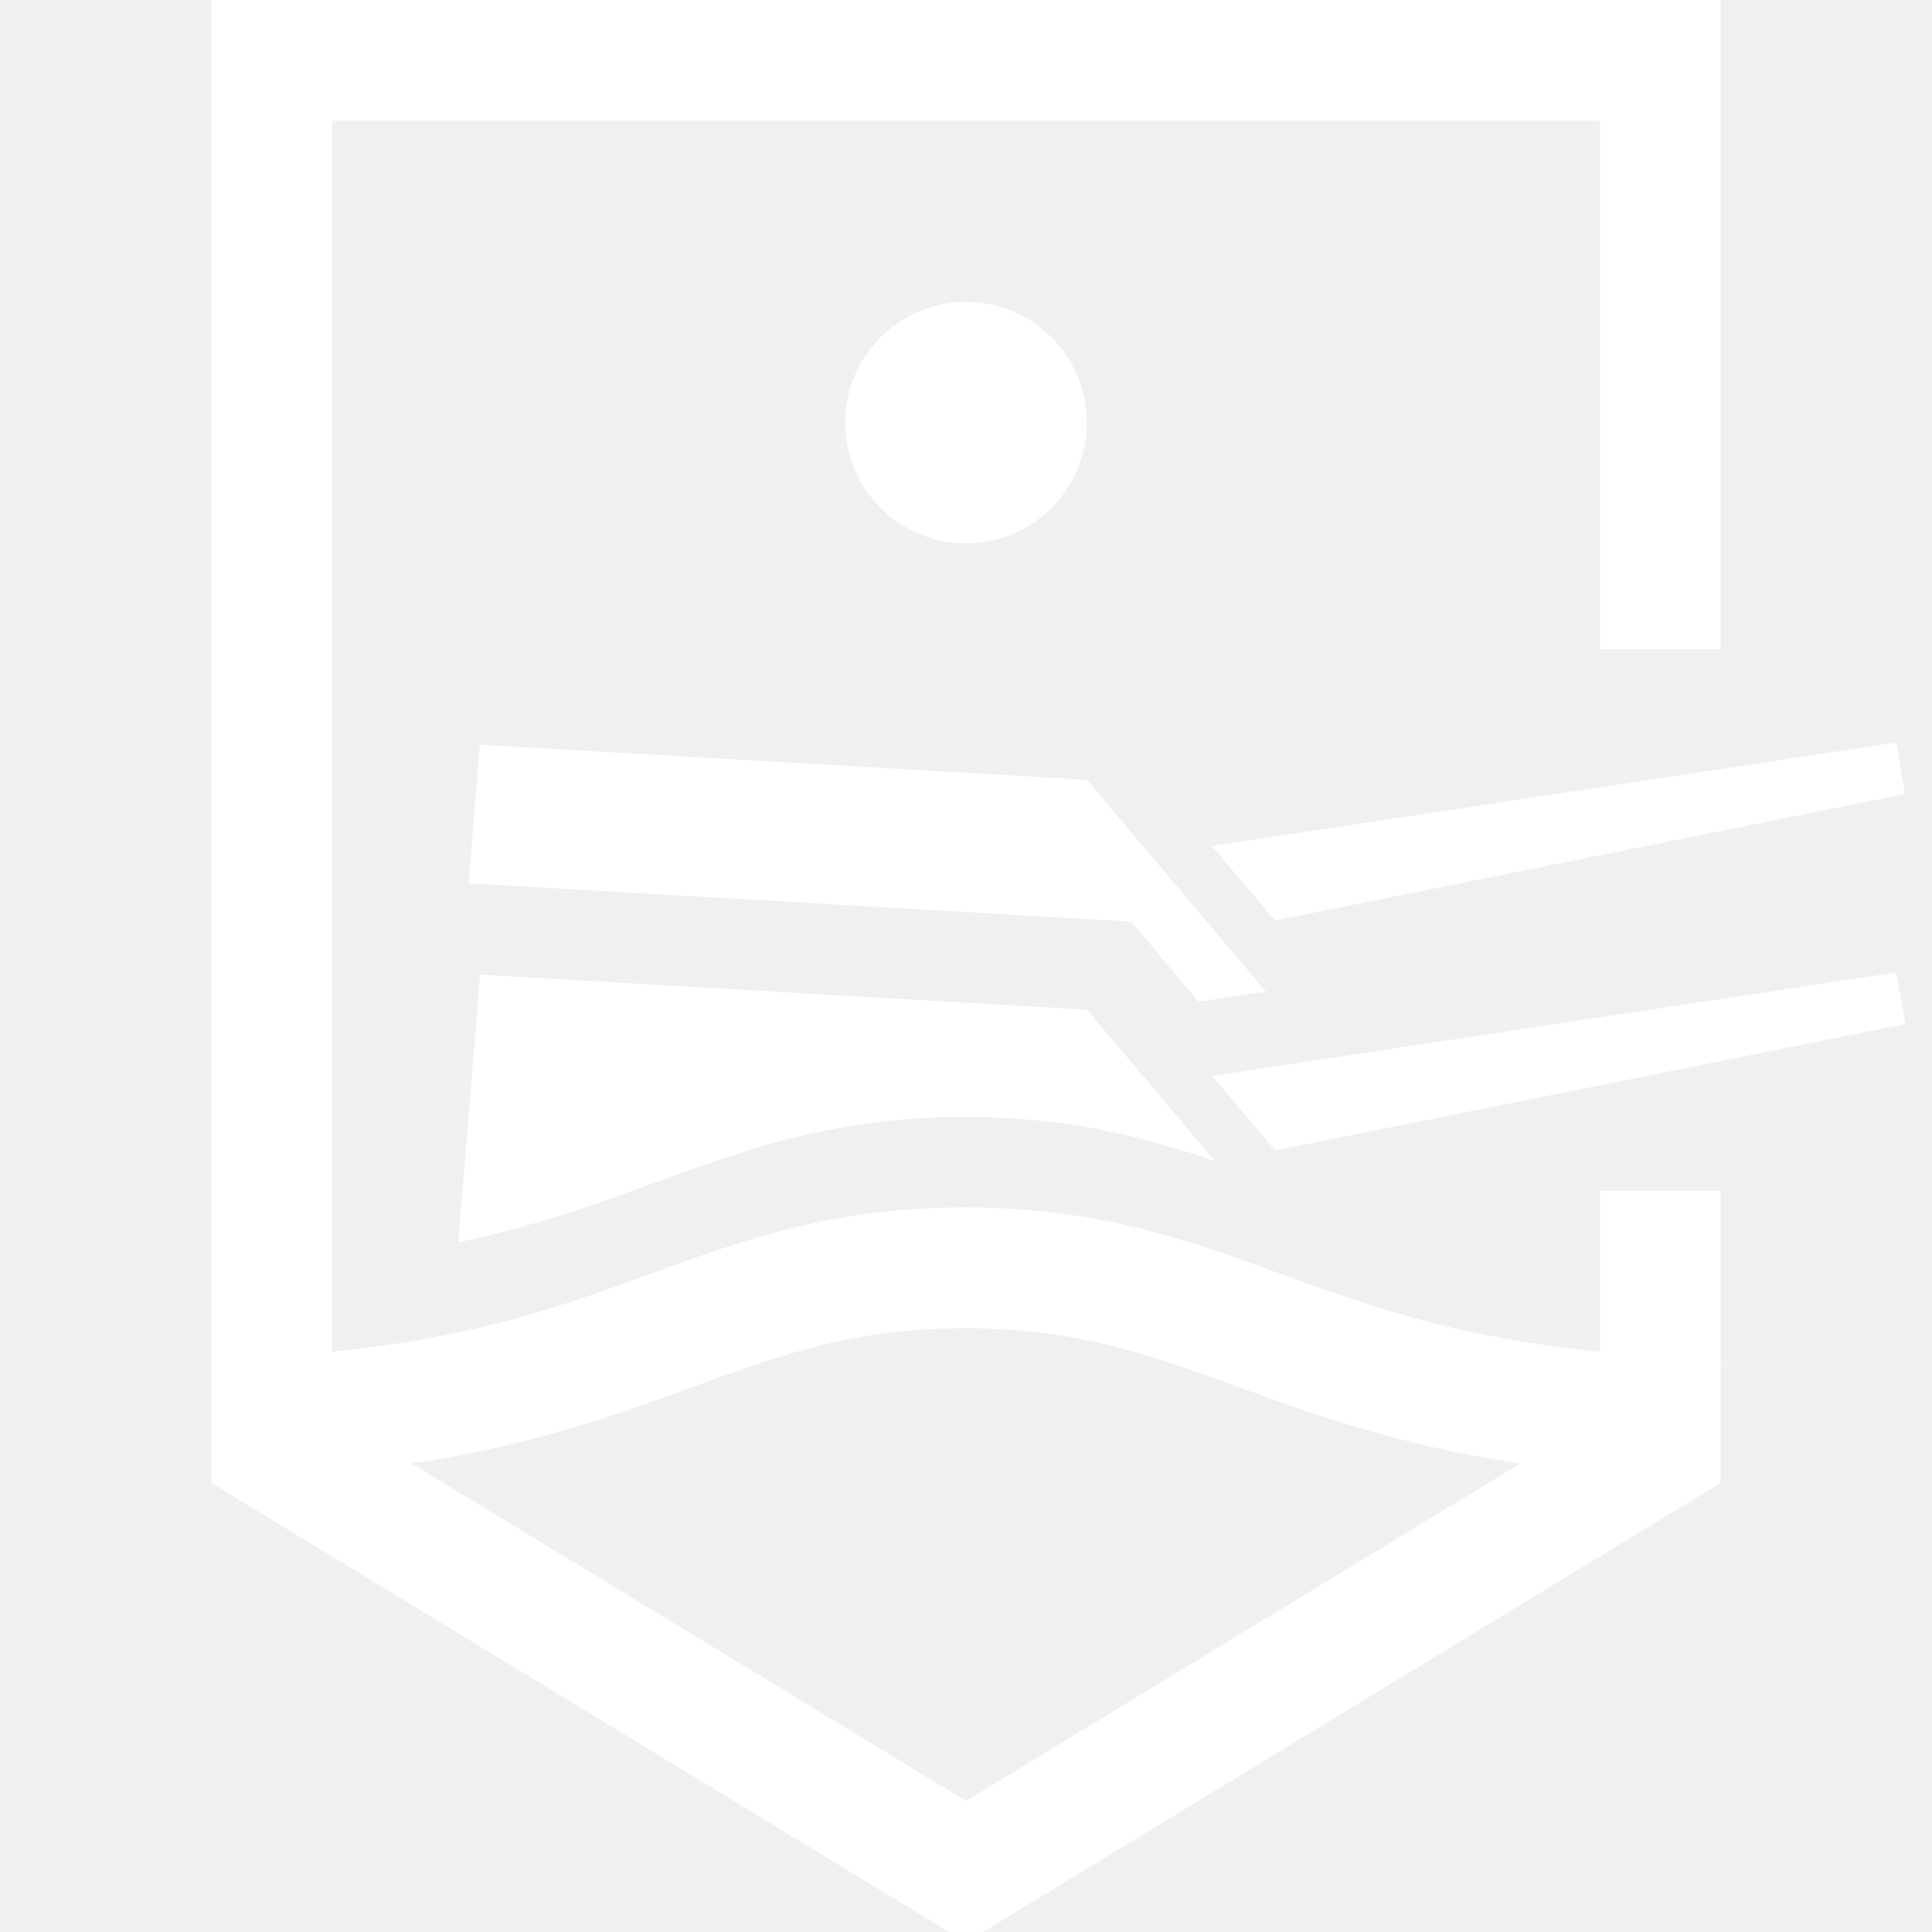
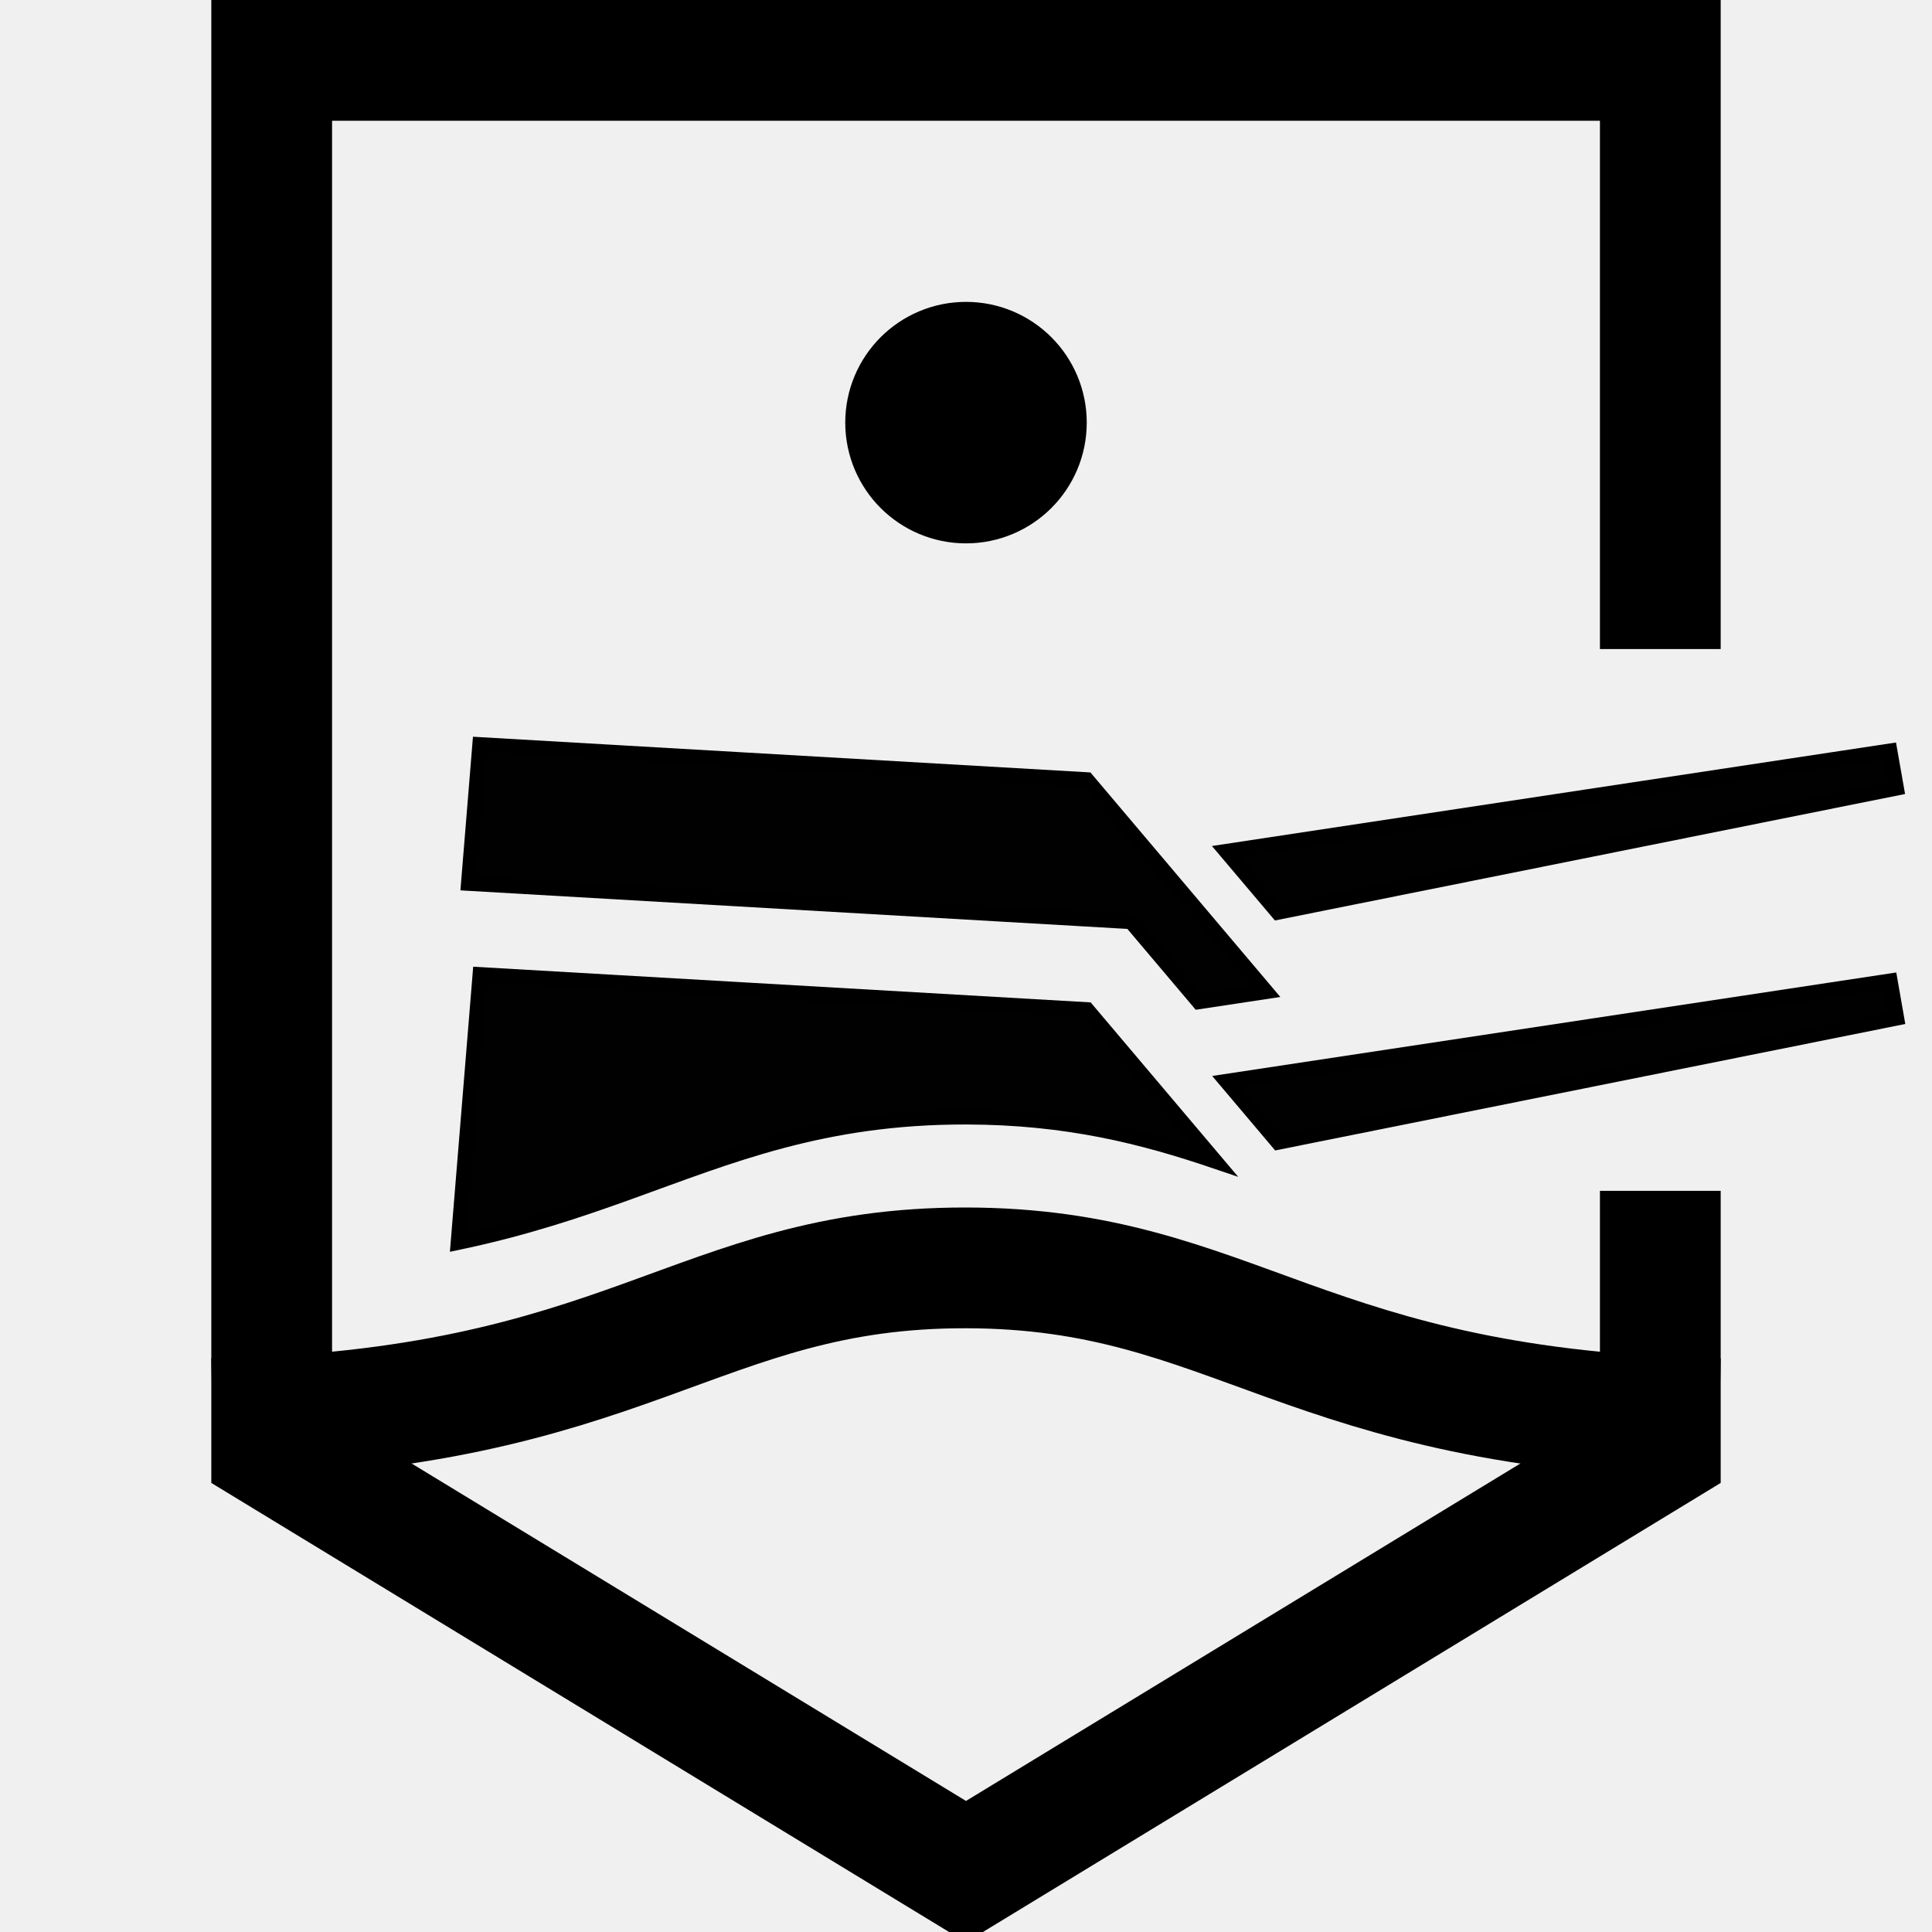
<svg xmlns="http://www.w3.org/2000/svg" width="128.0px" height="128.0px" viewBox="0 0 128.0 128.0" version="1.1" id="SVGRoot">
  <defs id="defs201" />
-   <g id="layer1">
-     <path id="rect409" style="fill:none;stroke:#ffffff;stroke-width:8;stroke-opacity:1" d="M 110,78.895 V 96 L 64,124 18,96 V 4 4 h 92 v 39" />
-     <path id="path6763" style="fill:none;fill-rule:evenodd;stroke:#ffffff;stroke-width:8;stroke-linecap:butt;stroke-linejoin:miter;stroke-dasharray:none;stroke-opacity:1" d="m 14.072,94.001 c 27.644,-0.497 31.994,-10.028 49.928,-10.001 17.934,0.027 22.285,9.504 49.928,10.001" />
-     <g id="g3720" mask="none" style="display:inline;fill:#ffffff;fill-opacity:1;stroke:#ffffff;stroke-opacity:1">
-       <path id="path1127" style="display:inline;fill:#ffffff;fill-opacity:1;stroke:none;stroke-opacity:1;color:#000000;fill-rule:evenodd;-inkscape-stroke:none" d="M 31.809 64.574 L 30.359 82.309 C 34.76 81.384 38.309 80.187 41.662 78.98 C 48.356 76.572 54.505 73.986 64.004 74 C 70.717 74.01 75.749 75.311 80.49 76.918 L 72.016 66.898 L 31.809 64.574 z M 63.996 80 C 56.573 79.989 51.759 81.689 46.039 83.777 L 81.898 83.777 C 76.205 81.703 71.394 80.011 63.996 80 z " />
-       <path id="rect1404" mask="none" style="fill:#ffffff;fill-opacity:1;stroke:#ffffff;stroke-width:1;stroke-dasharray:none;stroke-opacity:1" d="M 125.225 64.996 L 81.27 71.646 L 84.674 75.672 L 125.654 67.447 L 125.225 64.996 z " />
+   <g id="layer1" style="stroke:#000000;stroke-opacity:1">
+     <path id="rect409" style="fill:none;stroke:#000000;stroke-width:8;stroke-opacity:1" d="M 110,78.895 V 96 L 64,124 18,96 V 4 4 h 92 v 39" />
+     <path id="path6763" style="fill:none;fill-rule:evenodd;stroke:#000000;stroke-width:8;stroke-linecap:butt;stroke-linejoin:miter;stroke-dasharray:none;stroke-opacity:1" d="m 14.072,94.001 c 27.644,-0.497 31.994,-10.028 49.928,-10.001 17.934,0.027 22.285,9.504 49.928,10.001" />
+     <g id="g3720" mask="none" style="display:inline;fill:#010101;fill-opacity:1;stroke:#000000;stroke-opacity:1">
+       <path style="display:inline;fill:#010101;fill-opacity:1;stroke:#000000;stroke-opacity:1;color:#000000;fill-rule:evenodd;-inkscape-stroke:none" d="m 31.809,64.574 -1.449,17.734 c 4.401,-0.925 7.95,-2.121 11.303,-3.328 C 48.356,76.572 54.505,73.986 64.004,74 c 6.713,0.01 11.745,1.311 16.486,2.918 L 72.016,66.898 Z" id="path1127" />
+       <path id="rect1404" mask="none" style="fill:#010101;fill-opacity:1;stroke:#000000;stroke-width:1;stroke-dasharray:none;stroke-opacity:1" d="M 125.225 64.996 L 81.27 71.646 L 84.674 75.672 L 125.654 67.447 L 125.225 64.996 z " />
    </g>
-     <g id="g3791" mask="none" transform="translate(-0.01658031,-15.23644)" style="stroke:#ffffff;stroke-opacity:1;fill:#ffffff;fill-opacity:1">
-       <path id="path1003" style="stroke:none;stroke-opacity:1;fill:#ffffff;fill-opacity:1;color:#000000;fill-rule:evenodd;-inkscape-stroke:none" d="M 31.81 64.574 L 31.06 73.756 L 74.95 76.293 L 79.438 81.6 L 83.882 80.928 L 72.017 66.899 L 31.81 64.574 z " />
-       <path id="path3789" mask="none" style="fill:#ffffff;fill-opacity:1;stroke:#ffffff;stroke-width:1;stroke-dasharray:none;stroke-opacity:1" d="M 125.224 64.996 L 81.27 71.647 L 84.675 75.672 L 125.655 67.447 L 125.224 64.996 z " />
+     <g id="g3791" mask="none" transform="translate(-0.01658031,-15.23644)" style="stroke:#000000;stroke-opacity:1;fill:#010101;fill-opacity:1">
+       <path id="path1003" style="stroke:#000000;stroke-opacity:1;fill:#010101;fill-opacity:1;color:#000000;fill-rule:evenodd;-inkscape-stroke:none" d="M 31.81 64.574 L 31.06 73.756 L 74.95 76.293 L 79.438 81.6 L 83.882 80.928 L 72.017 66.899 L 31.81 64.574 z " />
+       <path id="path3789" mask="none" style="fill:#010101;fill-opacity:1;stroke:#000000;stroke-width:1;stroke-dasharray:none;stroke-opacity:1" d="M 125.224 64.996 L 81.27 71.647 L 84.675 75.672 L 125.655 67.447 L 125.224 64.996 z " />
    </g>
-     <circle style="fill:#000000;fill-opacity:1;stroke:#ffffff;stroke-width:8;stroke-linecap:butt;stroke-linejoin:miter;stroke-miterlimit:4;stroke-dasharray:none;stroke-opacity:1" id="path5890" cx="64" cy="28" r="4" />
+     <circle style="fill:#000000;fill-opacity:1;stroke:#000000;stroke-width:8;stroke-linecap:butt;stroke-linejoin:miter;stroke-miterlimit:4;stroke-dasharray:none;stroke-opacity:1" id="path5890" cx="64" cy="28" r="4" />
  </g>
</svg>
